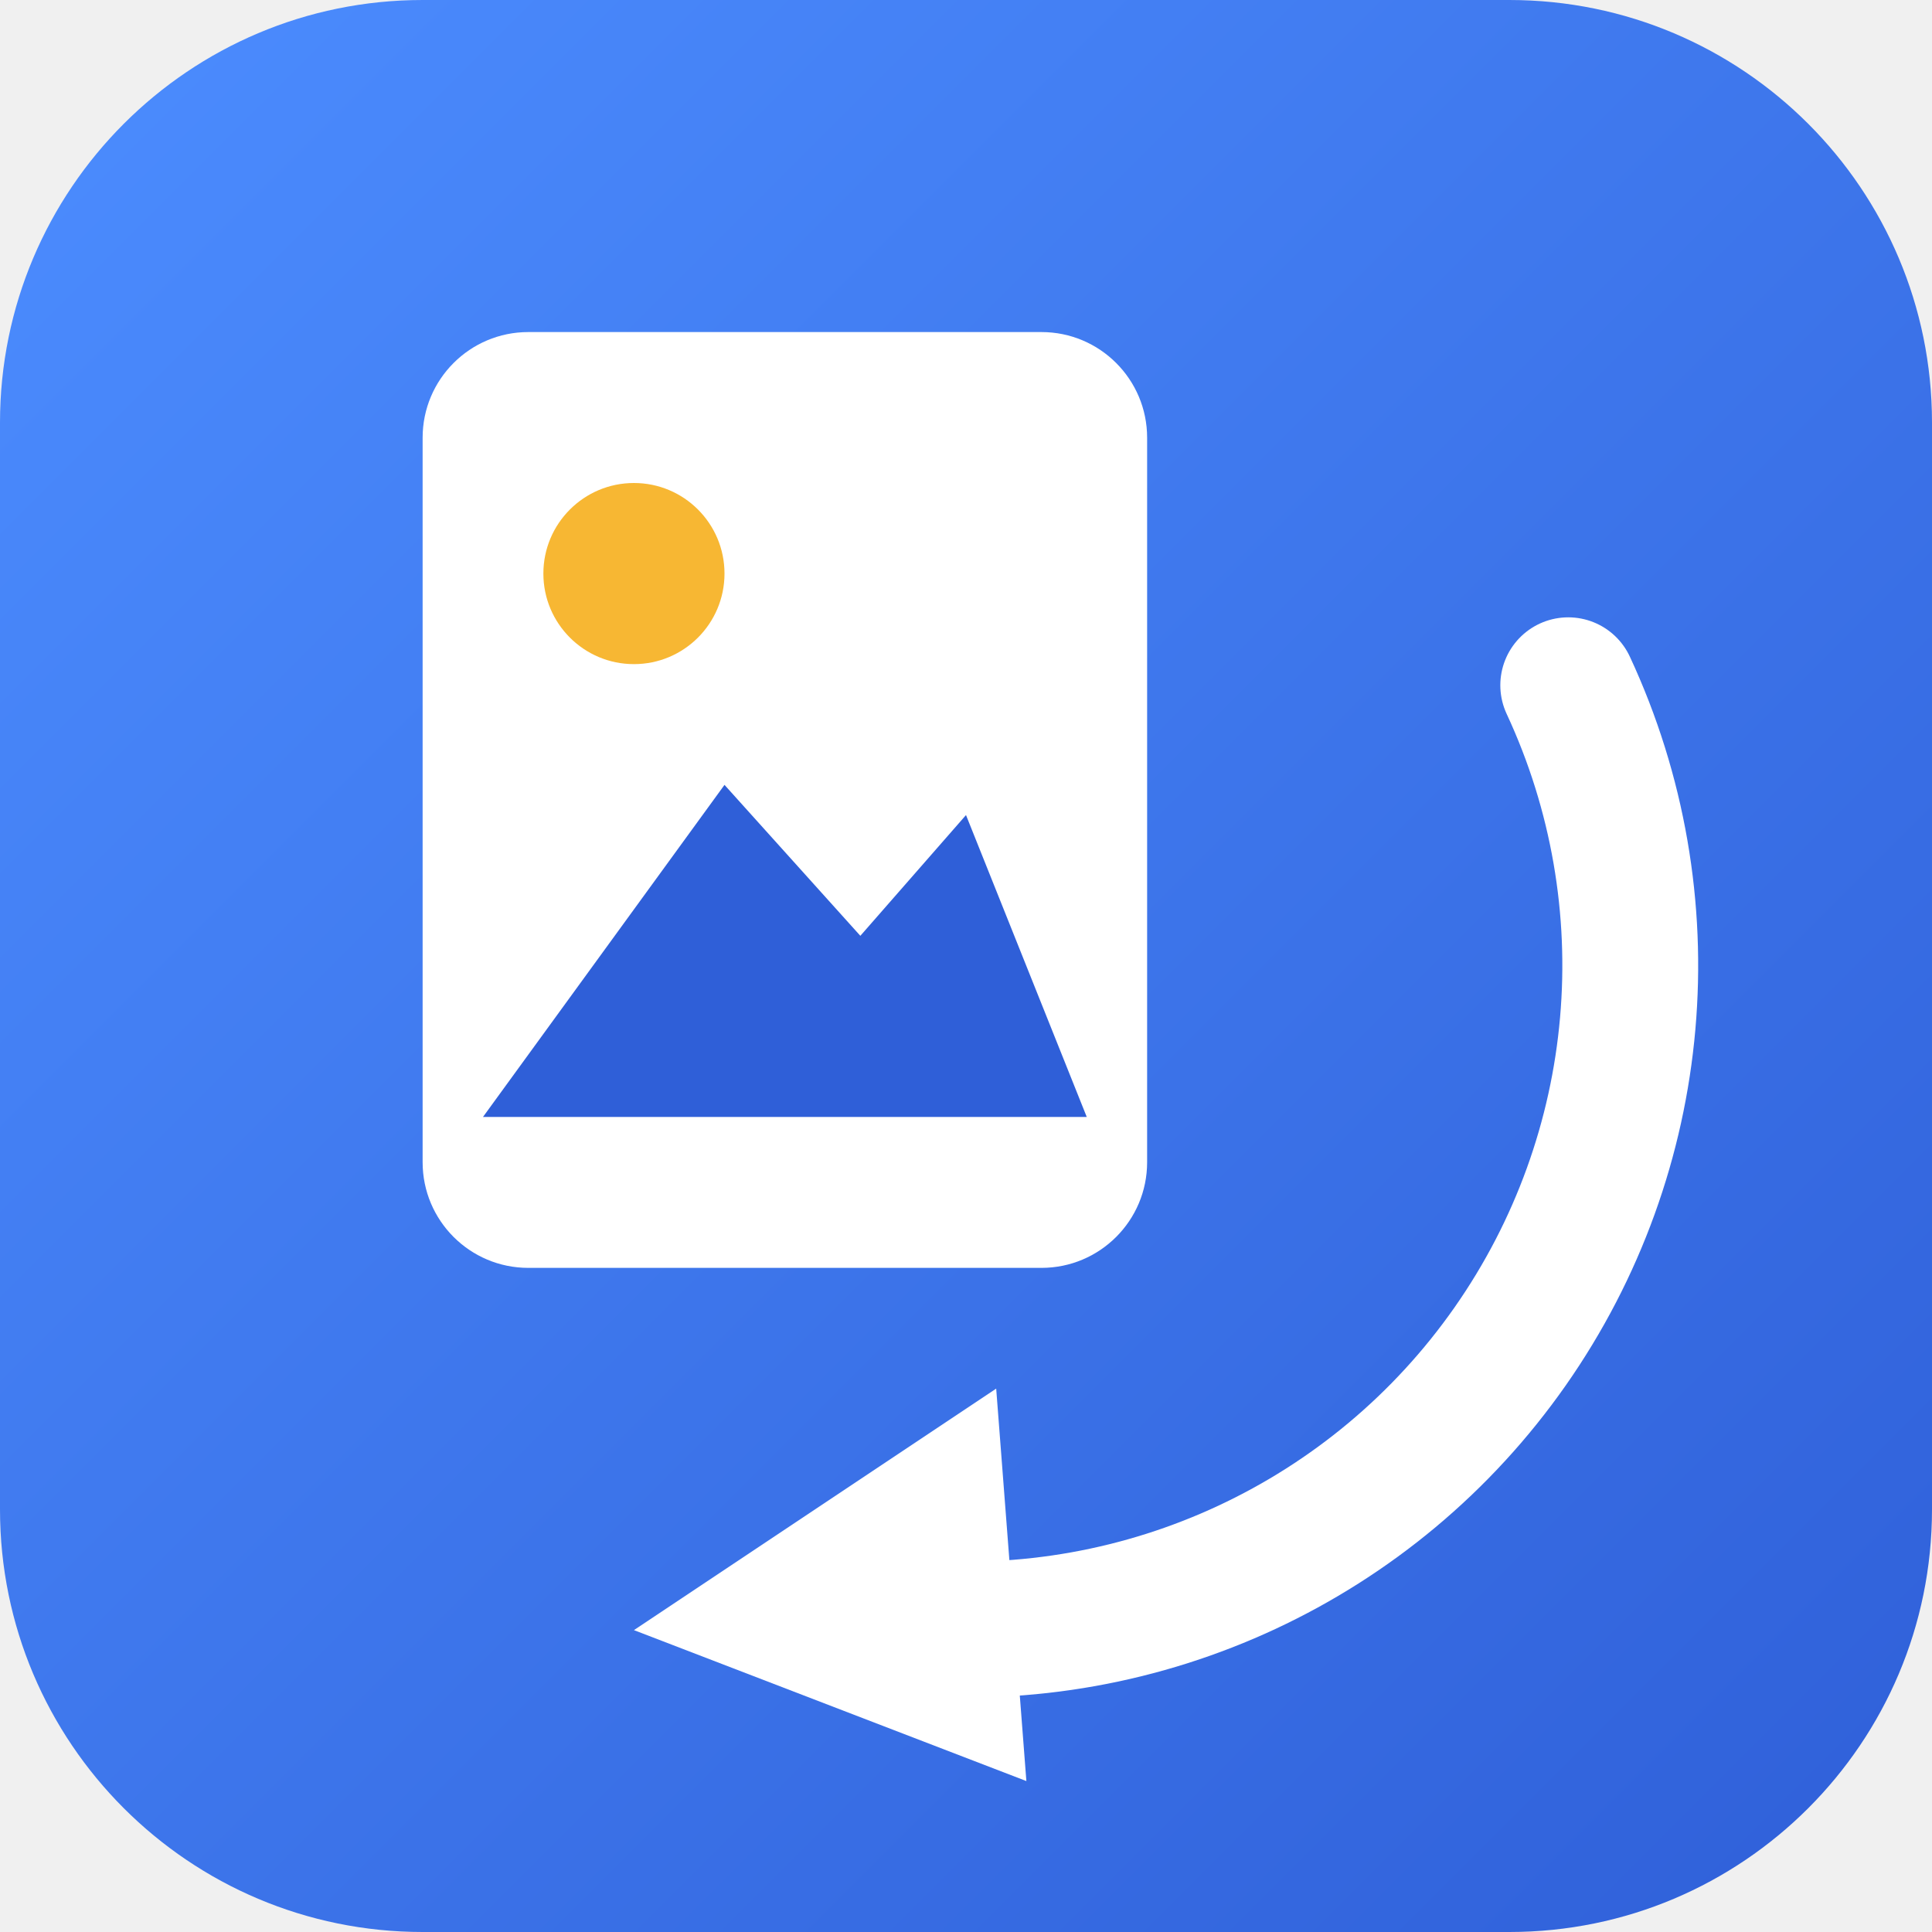
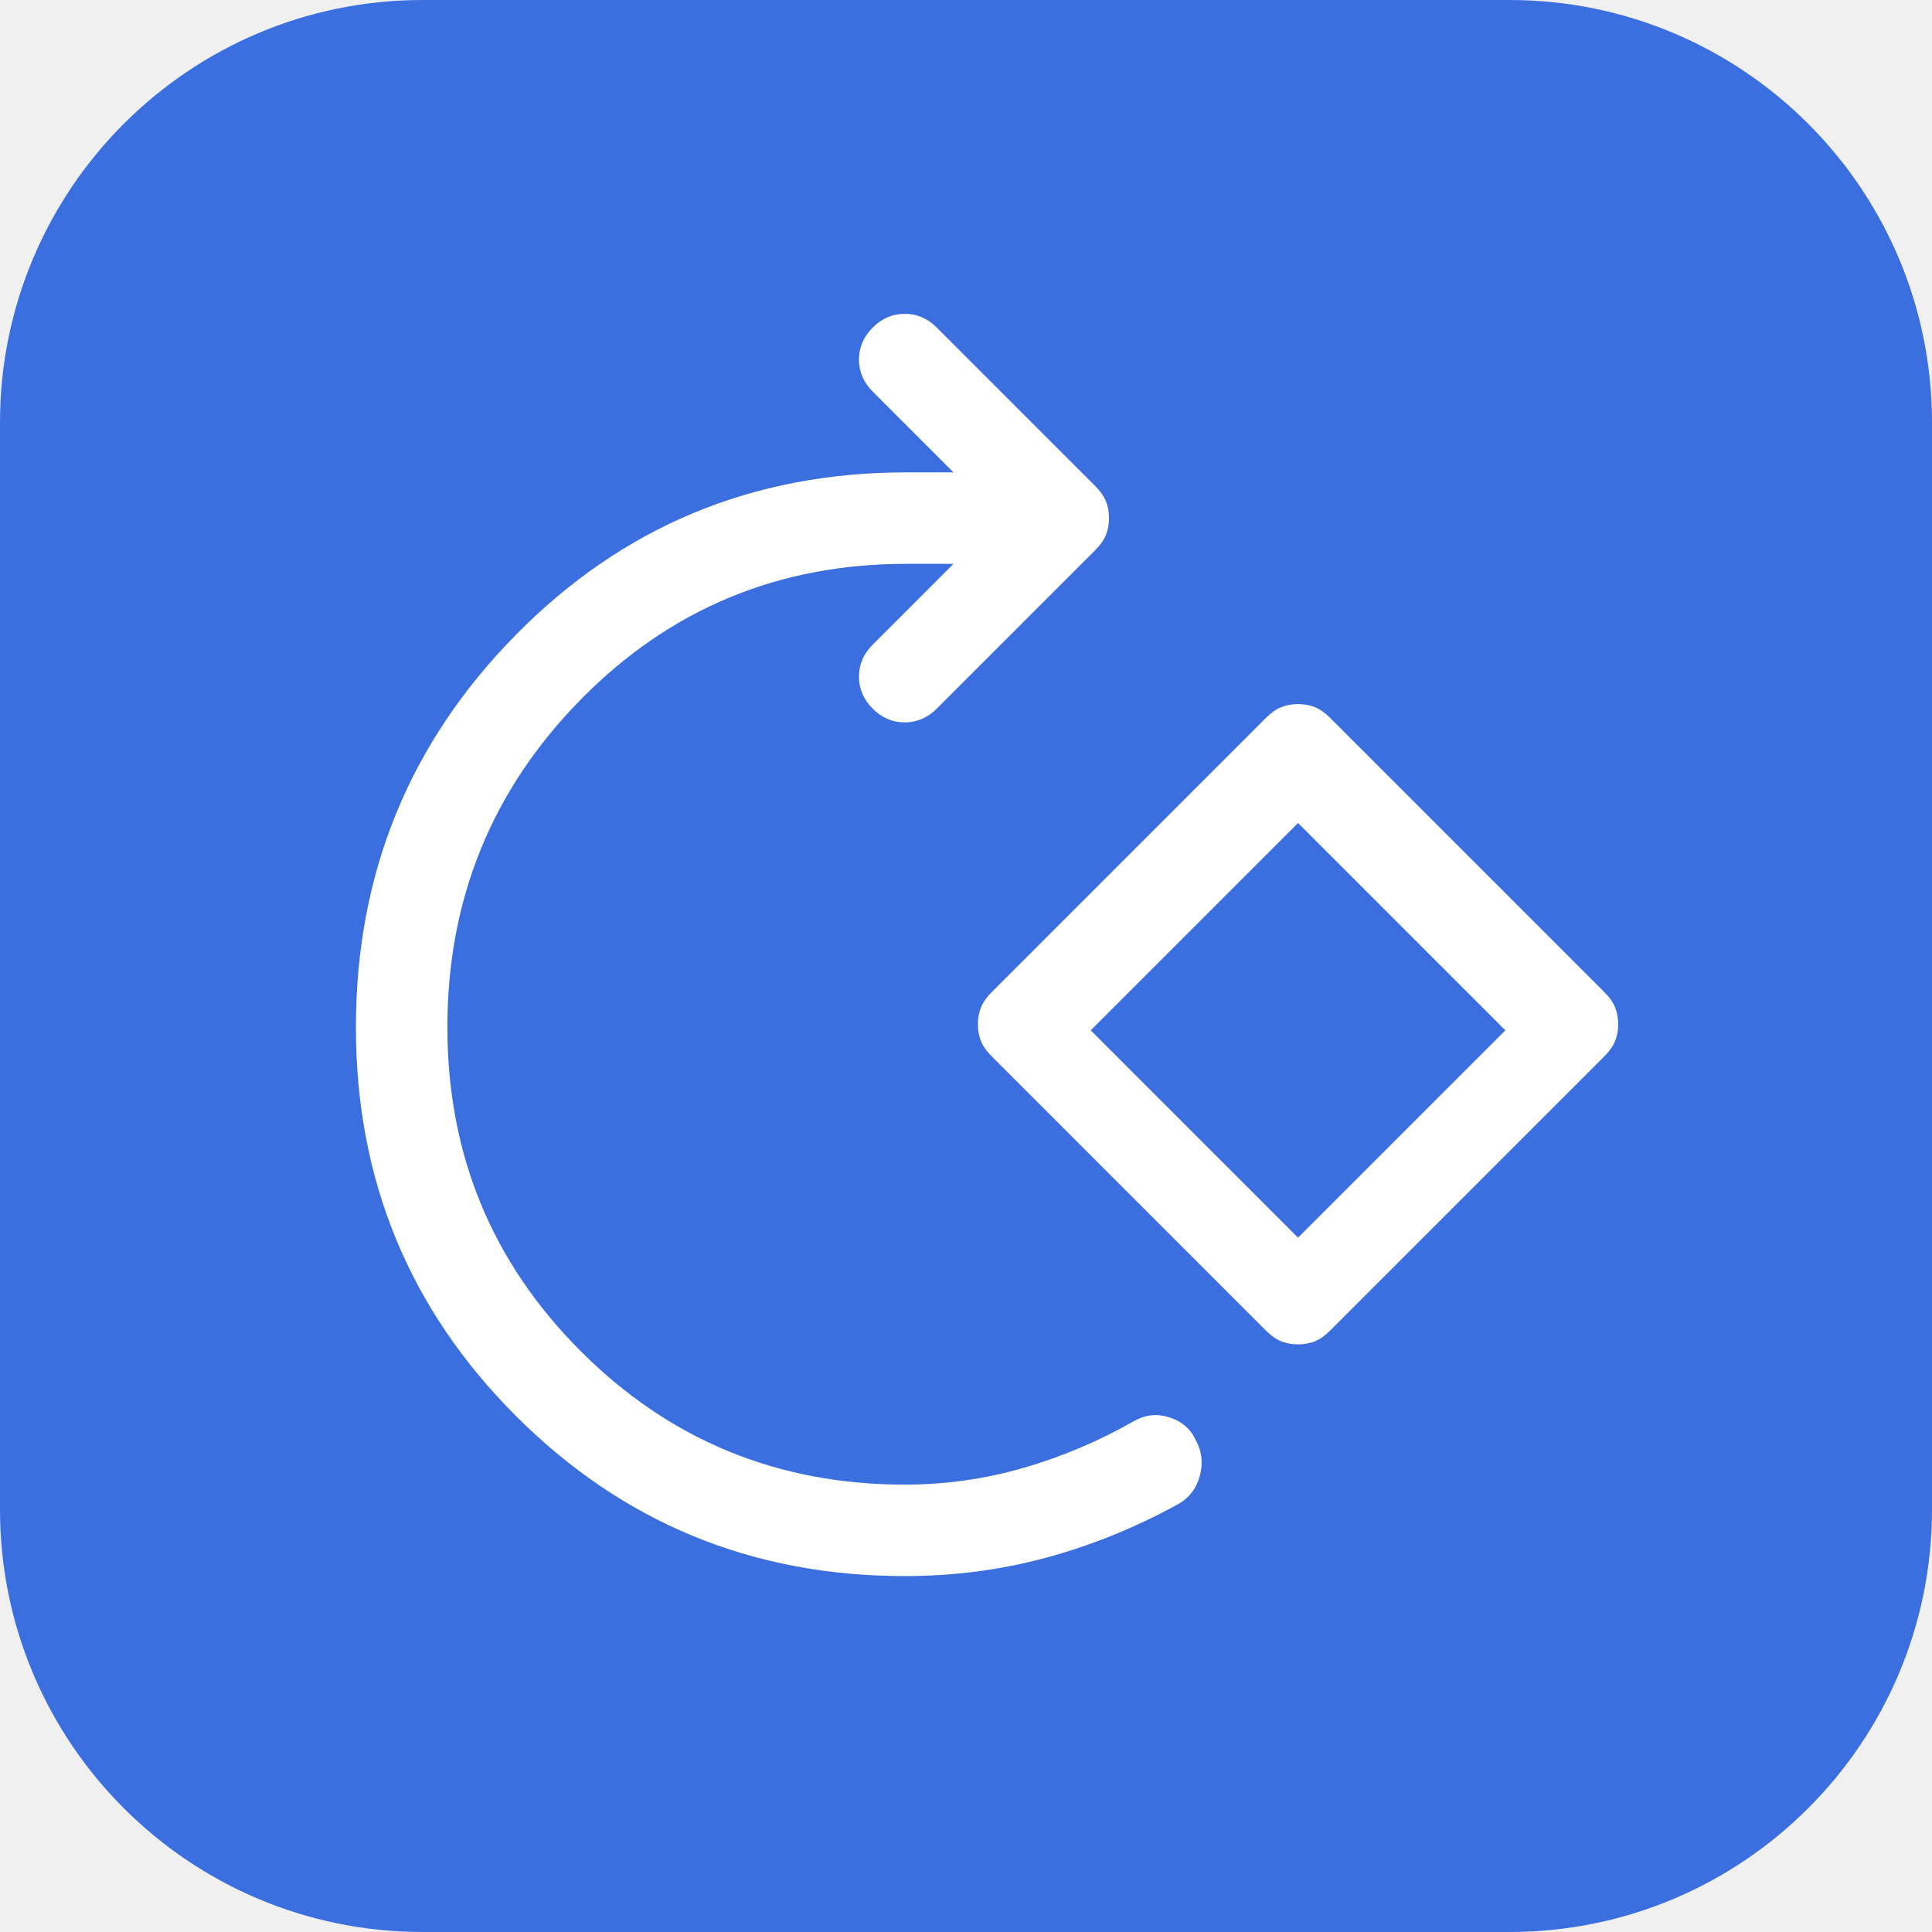
<svg xmlns="http://www.w3.org/2000/svg" width="128" height="128" viewBox="0 0 128 128">
-   <defs>
-     <linearGradient id="bg" x1="0" y1="0" x2="1" y2="1">
-       <stop offset="0" stop-color="#4c8dff" />
-       <stop offset="1" stop-color="#2f5fd8" />
-     </linearGradient>
-   </defs>
-   <rect x="0" y="0" width="128" height="128" rx="28" fill="url(#bg)" />
-   <g>
-     <rect x="28" y="22" width="48" height="62" rx="7" fill="#ffffff" />
-     <circle cx="42" cy="38" r="6" fill="#f7b733" />
-     <path d="M32 74 L48 52 L57 62 L64 54 L72 74 Z" fill="#2f5fd8" />
+   <rect x="0" y="0" width="128" height="128" rx="28" fill="#3b6fe0" />
+   <g transform="translate(15.5 112.5) scale(0.101)" fill="#ffffff">
+     <path d="M440-80q-150 0-255-105T80-440q0-151 105-257.5T441-804h31l-53-53q-9-9-9-21t9-21q9-9 21-9t21 9l104 104q5 5 7 10t2 11q0 6-2 11t-7 10L461-649q-9 9-21 9t-21-9q-9-9-9-21t9-21l53-53h-31q-126 0-213.5 89T140-440q0 125 87.5 212.5T440-140q40 0 78-11t73-31q11-6 23-2t17 15q6 11 2.5 23.5T619-127q-42 23-86.5 35T440-80Zm237-161L497-421q-5-5-7-10t-2-11q0-6 2-11t7-10l180-180q5-5 10-7t11-2q6 0 11 2t10 7l180 180q5 5 7 10t2 11q0 6-2 11t-7 10L719-241q-5 5-10 7t-11 2q-6 0-11-2t-10-7Zm21-61 136-136-136-136-136 136 136 136Zm0-136Z" />
  </g>
-   <path d="M 103.9 45.4 A 44 44 0 0 1 60.2 107.8" fill="none" stroke="#ffffff" stroke-width="9" stroke-linecap="round" />
-   <polygon points="42,108 66,92 68,118" fill="#ffffff" />
</svg>
